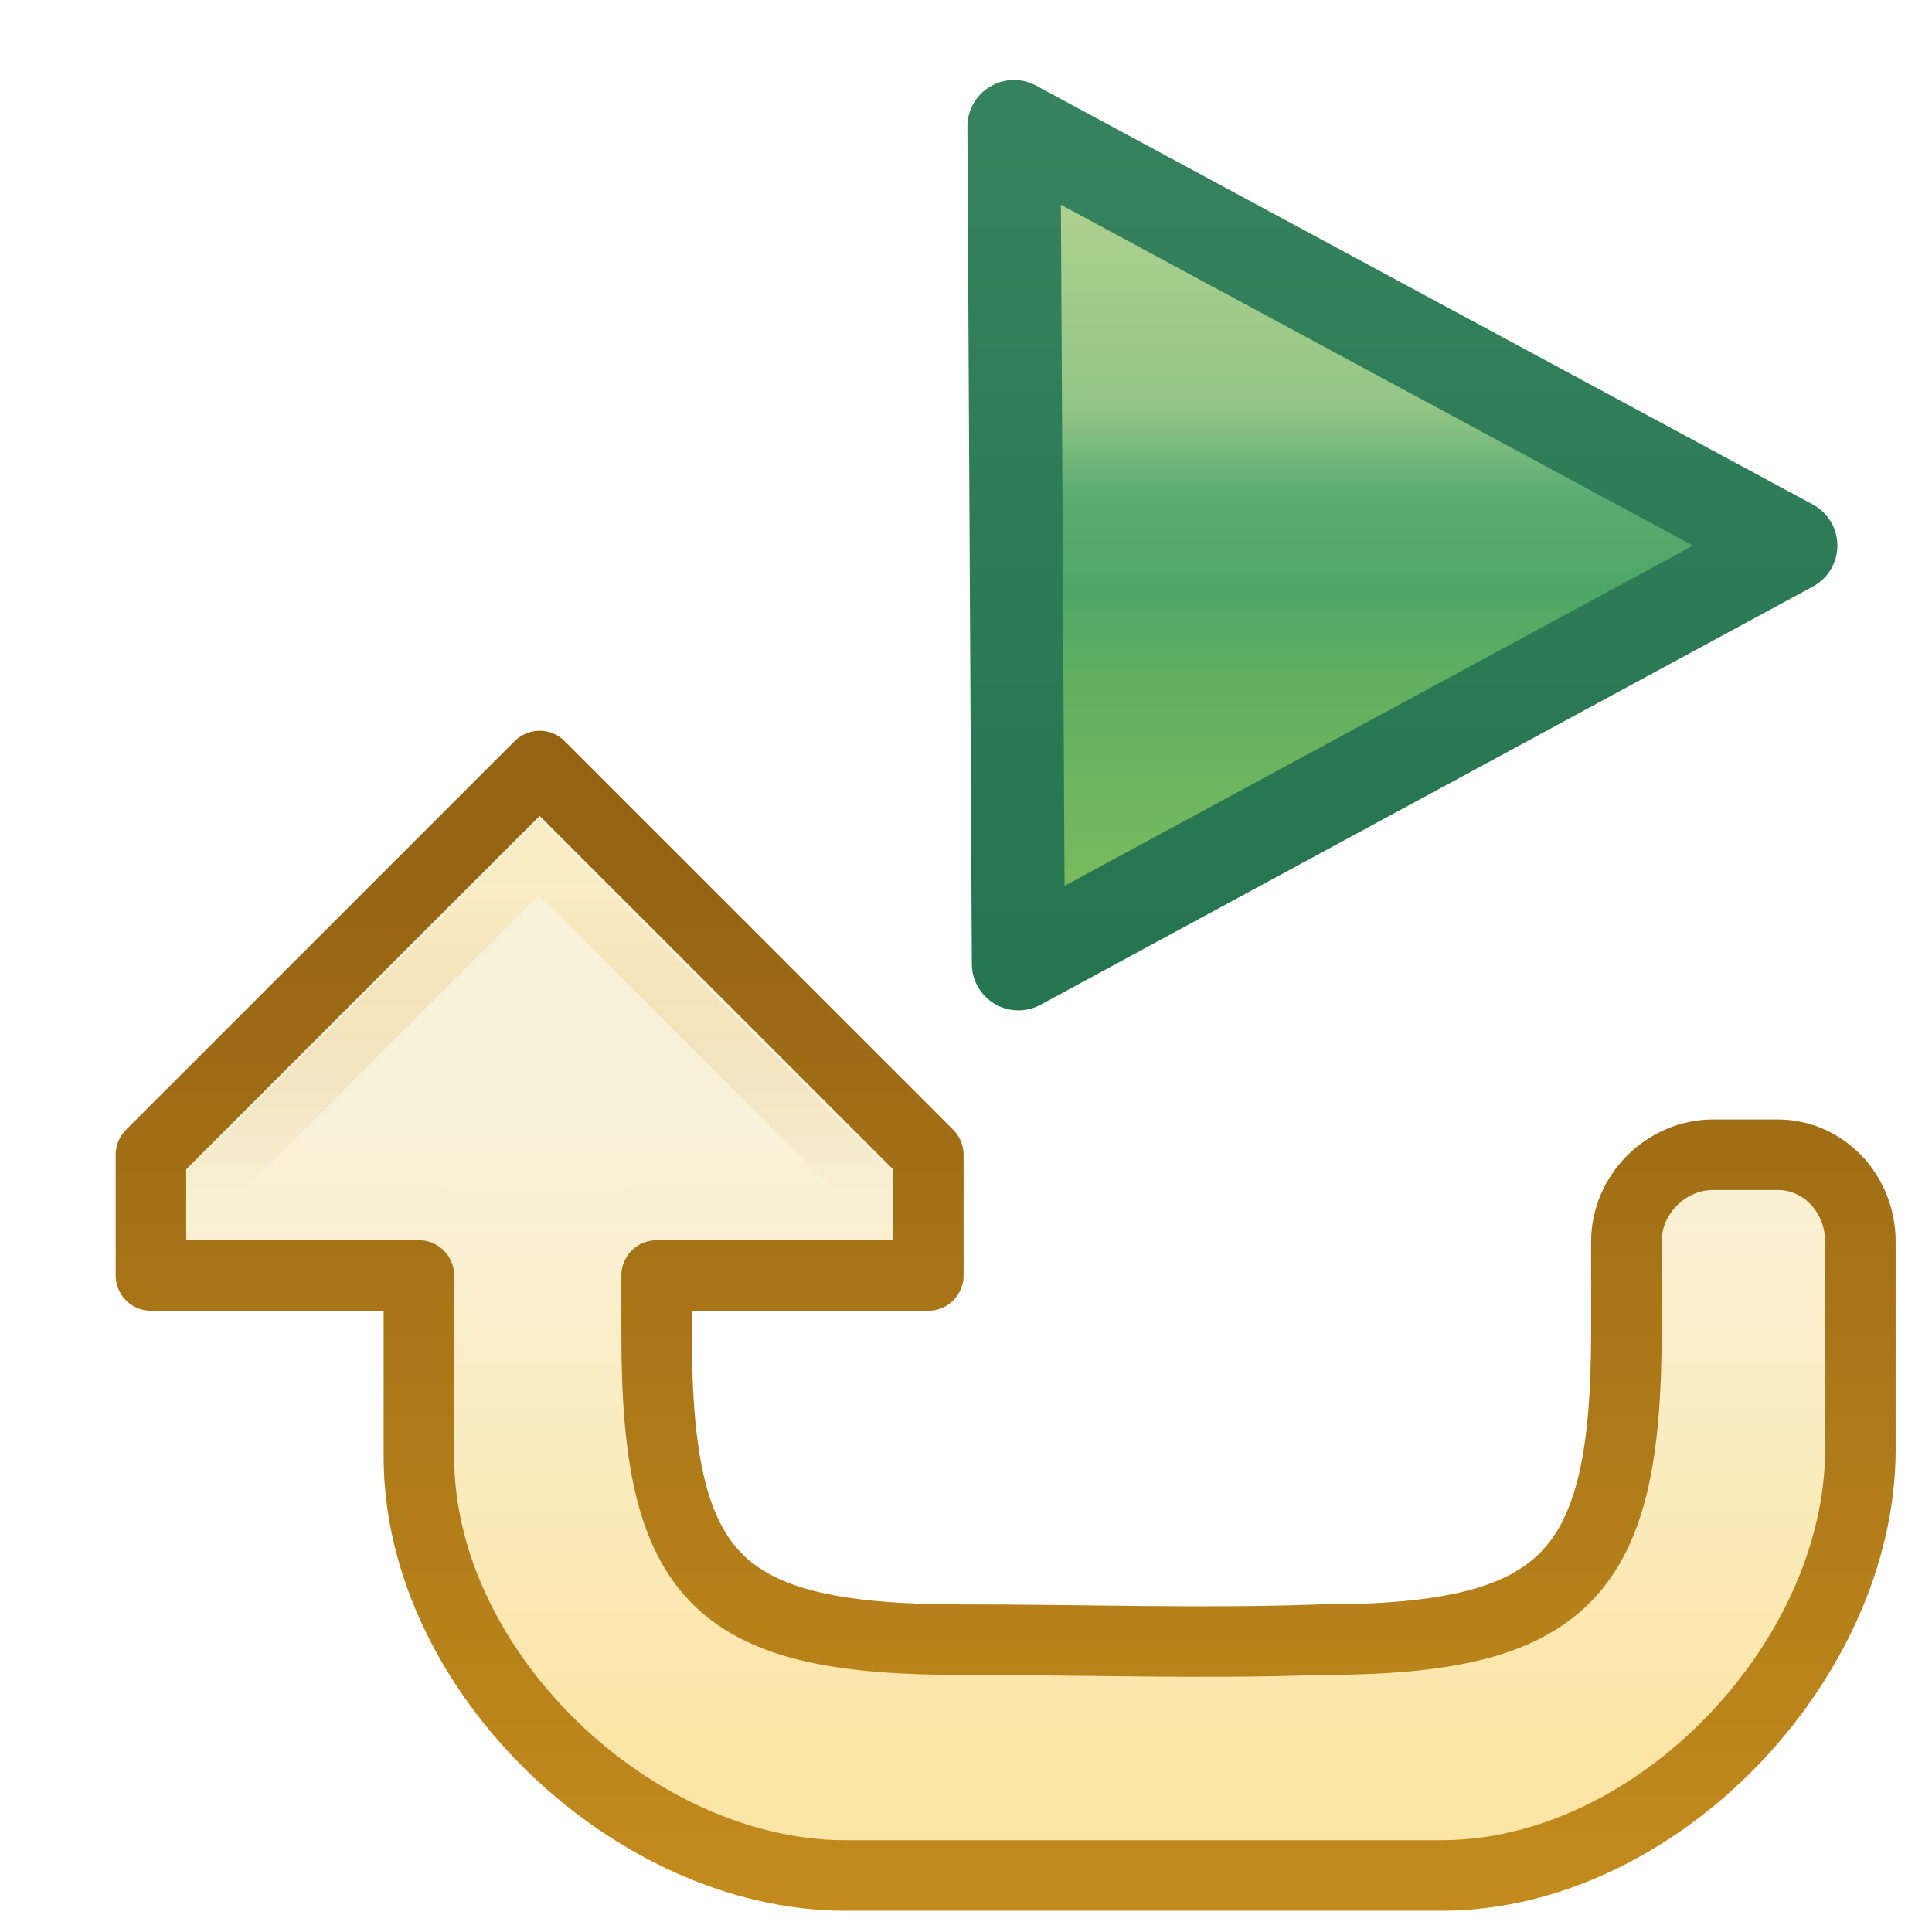
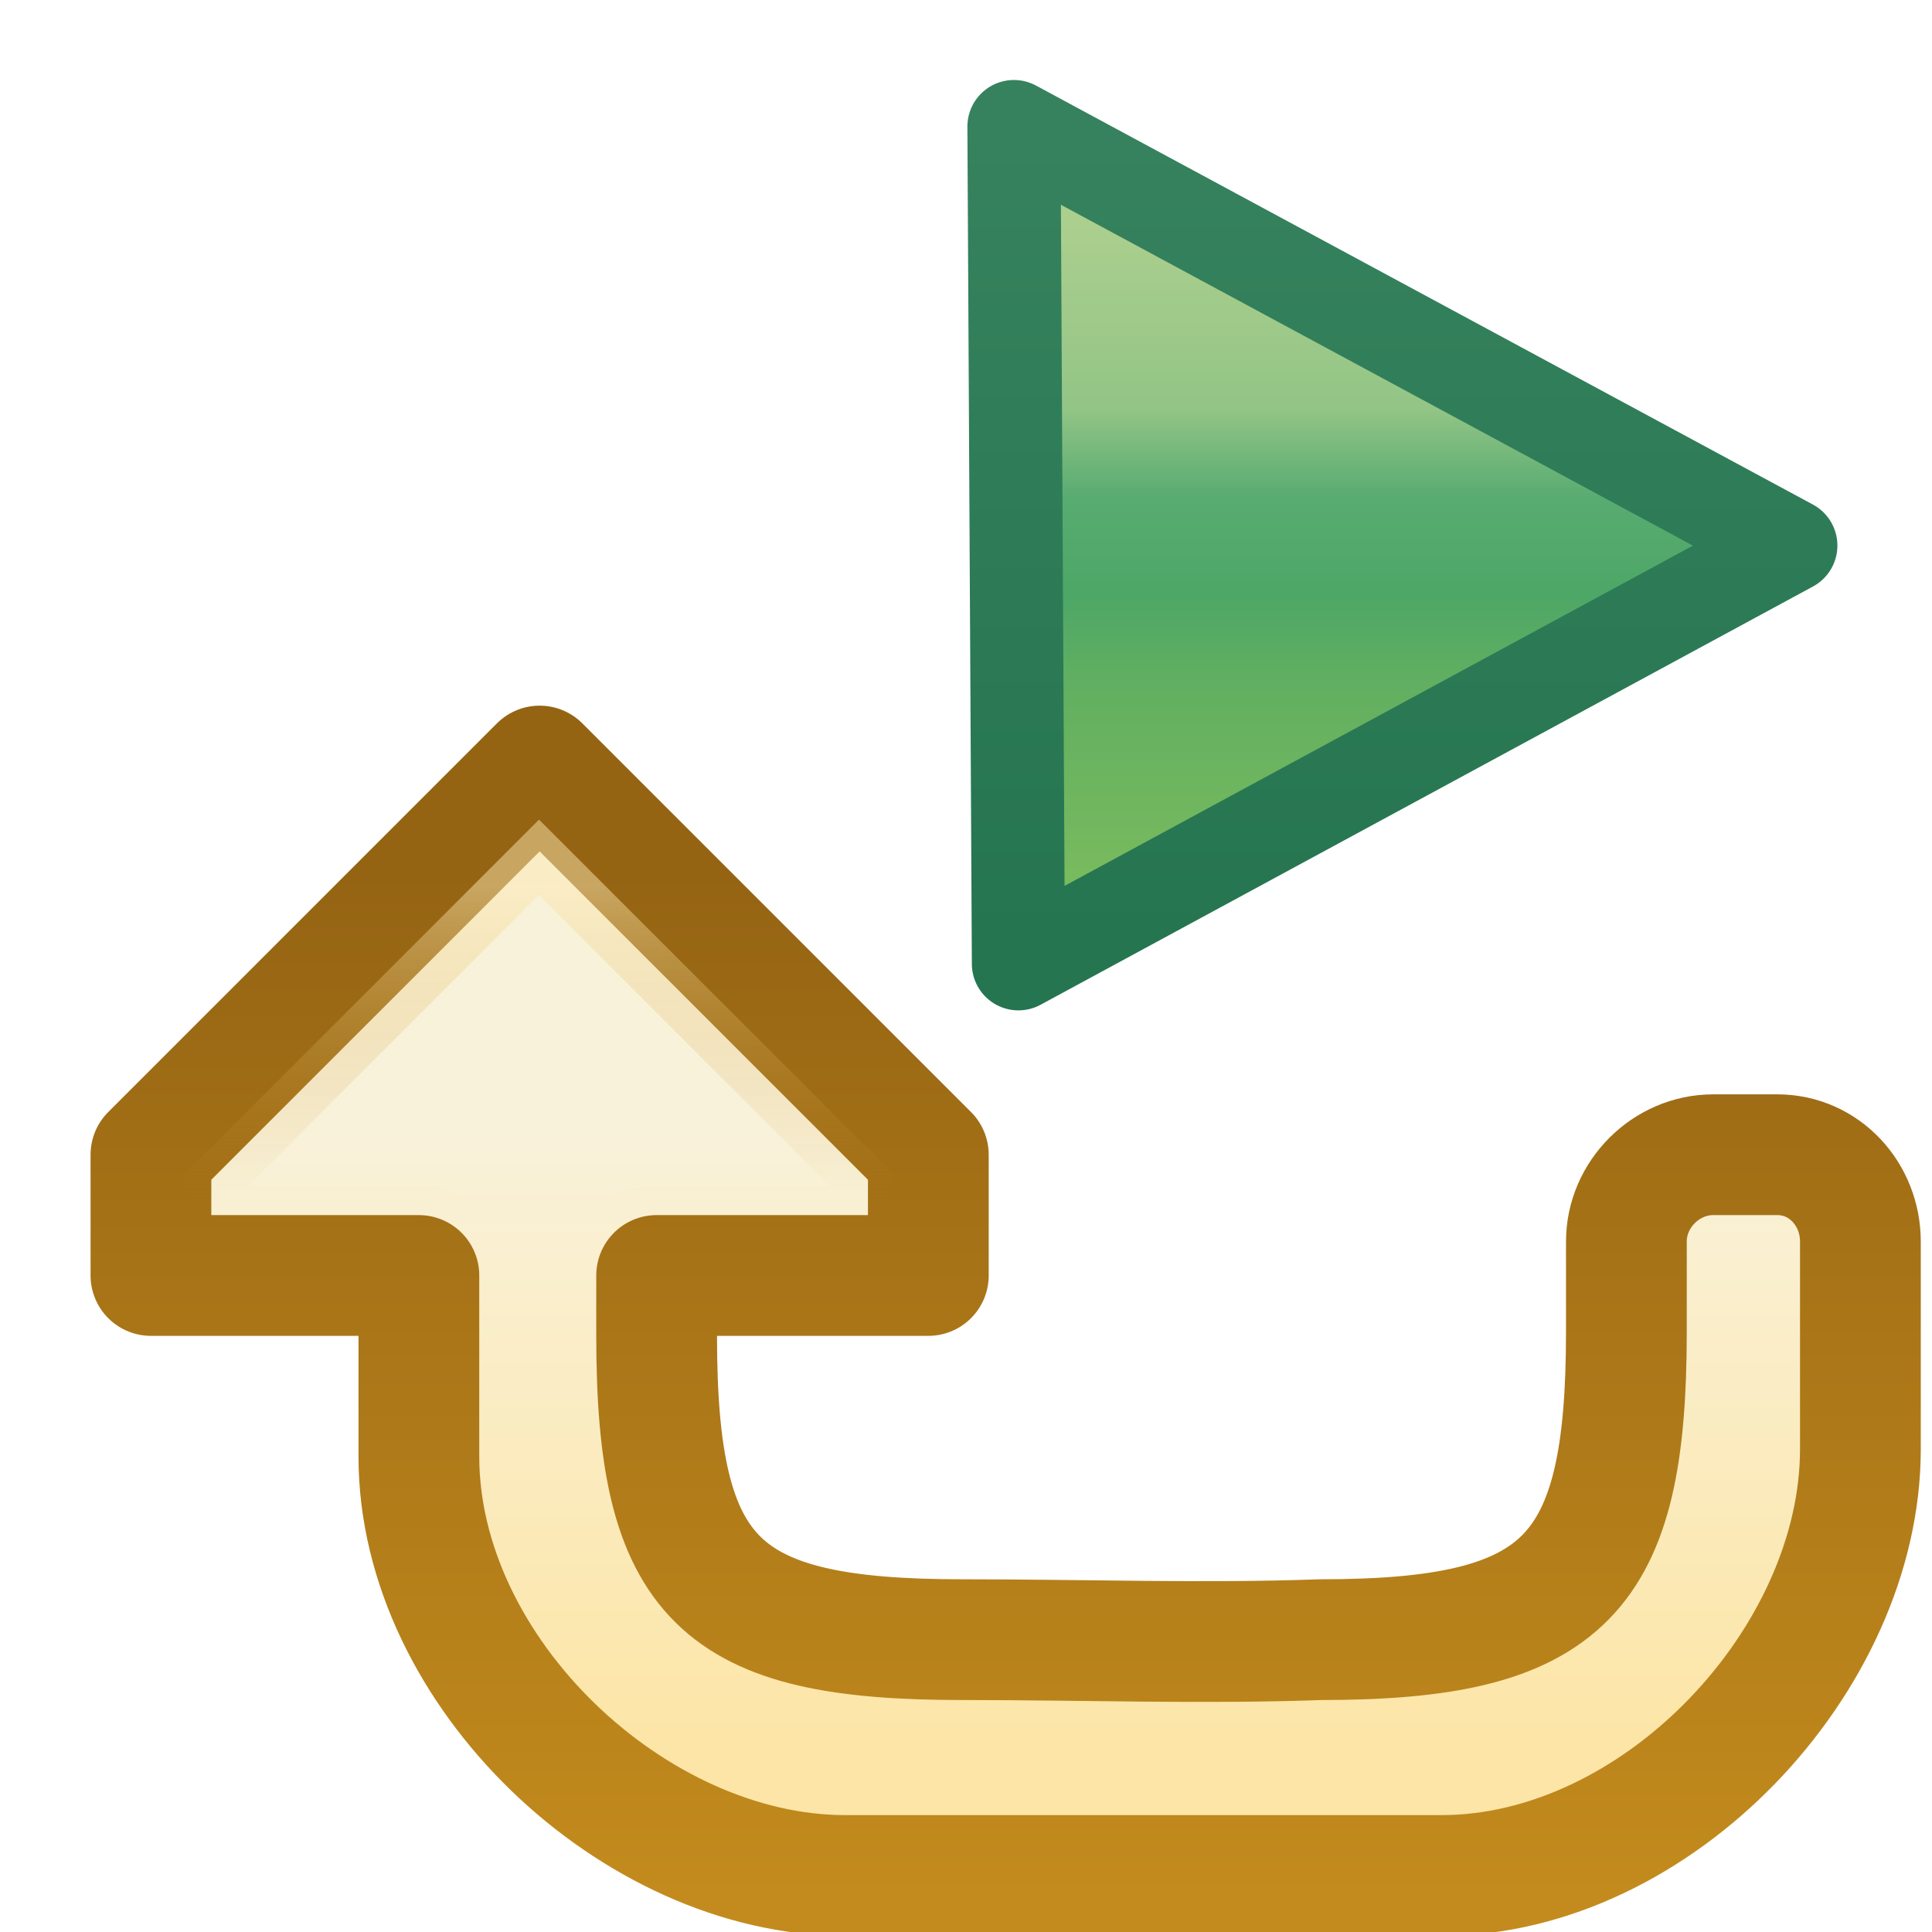
<svg xmlns="http://www.w3.org/2000/svg" xmlns:xlink="http://www.w3.org/1999/xlink" width="16" height="16" id="svg2" version="1.1">
  <defs id="defs4">
    <linearGradient id="linearGradient5275">
      <stop id="stop5277" offset="0" style="stop-color:#fce5a6;stop-opacity:1" />
      <stop id="stop5279" offset="1" style="stop-color:#f9f2db;stop-opacity:1" />
    </linearGradient>
    <linearGradient xlink:href="#linearGradient7255-7" id="linearGradient7263-1" x1="27.438" y1="1049.035" x2="27.438" y2="1046.44" gradientUnits="userSpaceOnUse" gradientTransform="matrix(-1,0,0,-1,31.965,2092.731)" />
    <linearGradient id="linearGradient7255-7">
      <stop style="stop-color:#fce8b0;stop-opacity:1" offset="0" id="stop7257-4" />
      <stop style="stop-color:#c28a1d;stop-opacity:0;" offset="1" id="stop7259-0" />
    </linearGradient>
    <linearGradient id="linearGradient7076-1">
      <stop style="stop-color:#956413;stop-opacity:1" offset="0" id="stop7078-7" />
      <stop style="stop-color:#c38b1d;stop-opacity:1" offset="1" id="stop7080-11" />
    </linearGradient>
    <linearGradient xlink:href="#linearGradient5275" id="linearGradient5268" gradientUnits="userSpaceOnUse" gradientTransform="matrix(0,-0.5843211,-0.5843211,0,614.702,1051.487)" x1="1.138" y1="1045.208" x2="10.01" y2="1045.208" />
    <linearGradient xlink:href="#linearGradient7076-1" id="linearGradient5273" gradientUnits="userSpaceOnUse" gradientTransform="matrix(-1,0,0,-1,31.965,2092.731)" x1="30.125" y1="1049.143" x2="30.125" y2="1040.669" />
    <linearGradient id="linearGradient8164-4">
      <stop id="stop8166-0" offset="0" style="stop-color:#accf8e;stop-opacity:1;" />
      <stop style="stop-color:#93c586;stop-opacity:1" offset="0.29" id="stop8176-3" />
      <stop style="stop-color:#58ab71;stop-opacity:1" offset="0.429" id="stop8174-7" />
      <stop style="stop-color:#4da766;stop-opacity:1" offset="0.575" id="stop8172-8" />
      <stop id="stop8178-3" offset="0.708" style="stop-color:#61af61;stop-opacity:1" />
      <stop id="stop8168-1" offset="1" style="stop-color:#78ba5e;stop-opacity:1" />
    </linearGradient>
    <linearGradient id="linearGradient8180-2">
      <stop id="stop8182-5" offset="0" style="stop-color:#36825e;stop-opacity:1" />
      <stop id="stop8184-7" offset="1" style="stop-color:#257550;stop-opacity:1" />
    </linearGradient>
    <linearGradient y2="1065.103" x2="20.303" y1="1056.022" x1="20.303" gradientTransform="matrix(0.5966755,0,0,0.5966755,-3.166472,408.065)" gradientUnits="userSpaceOnUse" id="linearGradient14026" xlink:href="#linearGradient8164-4" />
    <linearGradient gradientTransform="matrix(0.5966755,0,0,0.5966755,-2.925547,408.065)" y2="1066.104" x2="21.47" y1="1054.852" x1="21.47" gradientUnits="userSpaceOnUse" id="linearGradient14028" xlink:href="#linearGradient8180-2" />
  </defs>
  <g id="layer1" style="display:inline" transform="translate(0,-1036.362)">
-     <path style="fill:url(#linearGradient5268);fill-opacity:1;stroke:url(#linearGradient5273);stroke-width:0.584;stroke-linecap:round;stroke-linejoin:round;stroke-miterlimit:4;stroke-opacity:1;stroke-dasharray:none;stroke-dashoffset:0;display:inline" d="m 11.938,1051.894 c 1.787,0 3.469,-1.783 3.469,-3.531 l 0,-1.719 c 0,-0.39 -0.297,-0.719 -0.688,-0.719 l -0.531,0 c -0.39,0 -0.719,0.328 -0.719,0.719 l 0,0.75 c 0,2.018 -0.502,2.547 -2.531,2.547 -0.968,0.035 -1.96,0 -2.969,0 -2.018,0 -2.531,-0.487 -2.531,-2.516 l 0,-0.5 2.25,0 0,-1 -3.219,-3.219 -3.219,3.219 0,1 2.219,0 0,1.5 c 0,1.787 1.783,3.469 3.531,3.469 l 3.438,0 0.281,0 z" id="rect3968" />
+     <path style="fill:url(#linearGradient5268);fill-opacity:1;stroke:url(#linearGradient5273);stroke-width:1;stroke-linecap:round;stroke-linejoin:round;stroke-miterlimit:4;stroke-opacity:1;stroke-dasharray:none;stroke-dashoffset:0;display:inline" d="m 11.938,1051.894 c 1.787,0 3.469,-1.783 3.469,-3.531 l 0,-1.719 c 0,-0.39 -0.297,-0.719 -0.688,-0.719 l -0.531,0 c -0.39,0 -0.719,0.328 -0.719,0.719 l 0,0.75 c 0,2.018 -0.502,2.547 -2.531,2.547 -0.968,0.035 -1.96,0 -2.969,0 -2.018,0 -2.531,-0.487 -2.531,-2.516 l 0,-0.5 2.25,0 0,-1 -3.219,-3.219 -3.219,3.219 0,1 2.219,0 0,1.5 c 0,1.787 1.783,3.469 3.531,3.469 l 3.438,0 0.281,0 z" id="rect3968" />
    <path style="font-size:medium;font-style:normal;font-variant:normal;font-weight:normal;font-stretch:normal;text-indent:0;text-align:start;text-decoration:none;line-height:normal;letter-spacing:normal;word-spacing:normal;text-transform:none;direction:ltr;block-progression:tb;writing-mode:lr-tb;text-anchor:start;baseline-shift:baseline;opacity:0.5;color:#000000;fill:url(#linearGradient7263-1);fill-opacity:1;stroke:none;stroke-width:1.5;marker:none;visibility:visible;display:inline;overflow:visible;enable-background:accumulate;font-family:Sans;-inkscape-font-specification:Sans" d="m 5.153,1049.493 0,-2.562 a 0.292,0.292 0 0 1 0.031,-0.125 0.292,0.292 0 0 1 0.062,-0.094 0.292,0.292 0 0 1 0.062,-0.031 0.292,0.292 0 0 1 0.125,-0.031 l 1.969,0 0,-0.562 -2.938,-2.938 -2.938,2.938 0,0.562 1.938,0 a 0.292,0.292 0 0 1 0.062,0 0.292,0.292 0 0 1 0.156,0.094 0.292,0.292 0 0 1 0.031,0.062 0.292,0.292 0 0 1 0.031,0.094 0.292,0.292 0 0 1 0,0.031 l 0,2.562 0.469,0 0,-2.562 a 0.75,0.75 0 0 0 -0.75,-0.75 l -1.406,0 2.406,-2.406 2.406,2.406 -1.438,0 a 0.75,0.75 0 0 0 -0.75,0.75 l 0,2.562 0.469,0 z" id="rect3968-7" />
    <path id="path8117" d="m 8.397,1037.41 6.434,3.47 -6.397,3.464 z" style="fill:url(#linearGradient14026);fill-opacity:1;stroke:url(#linearGradient14028);stroke-width:0.771;stroke-linejoin:round;stroke-miterlimit:4;stroke-opacity:1;stroke-dasharray:none;display:inline" />
  </g>
</svg>
